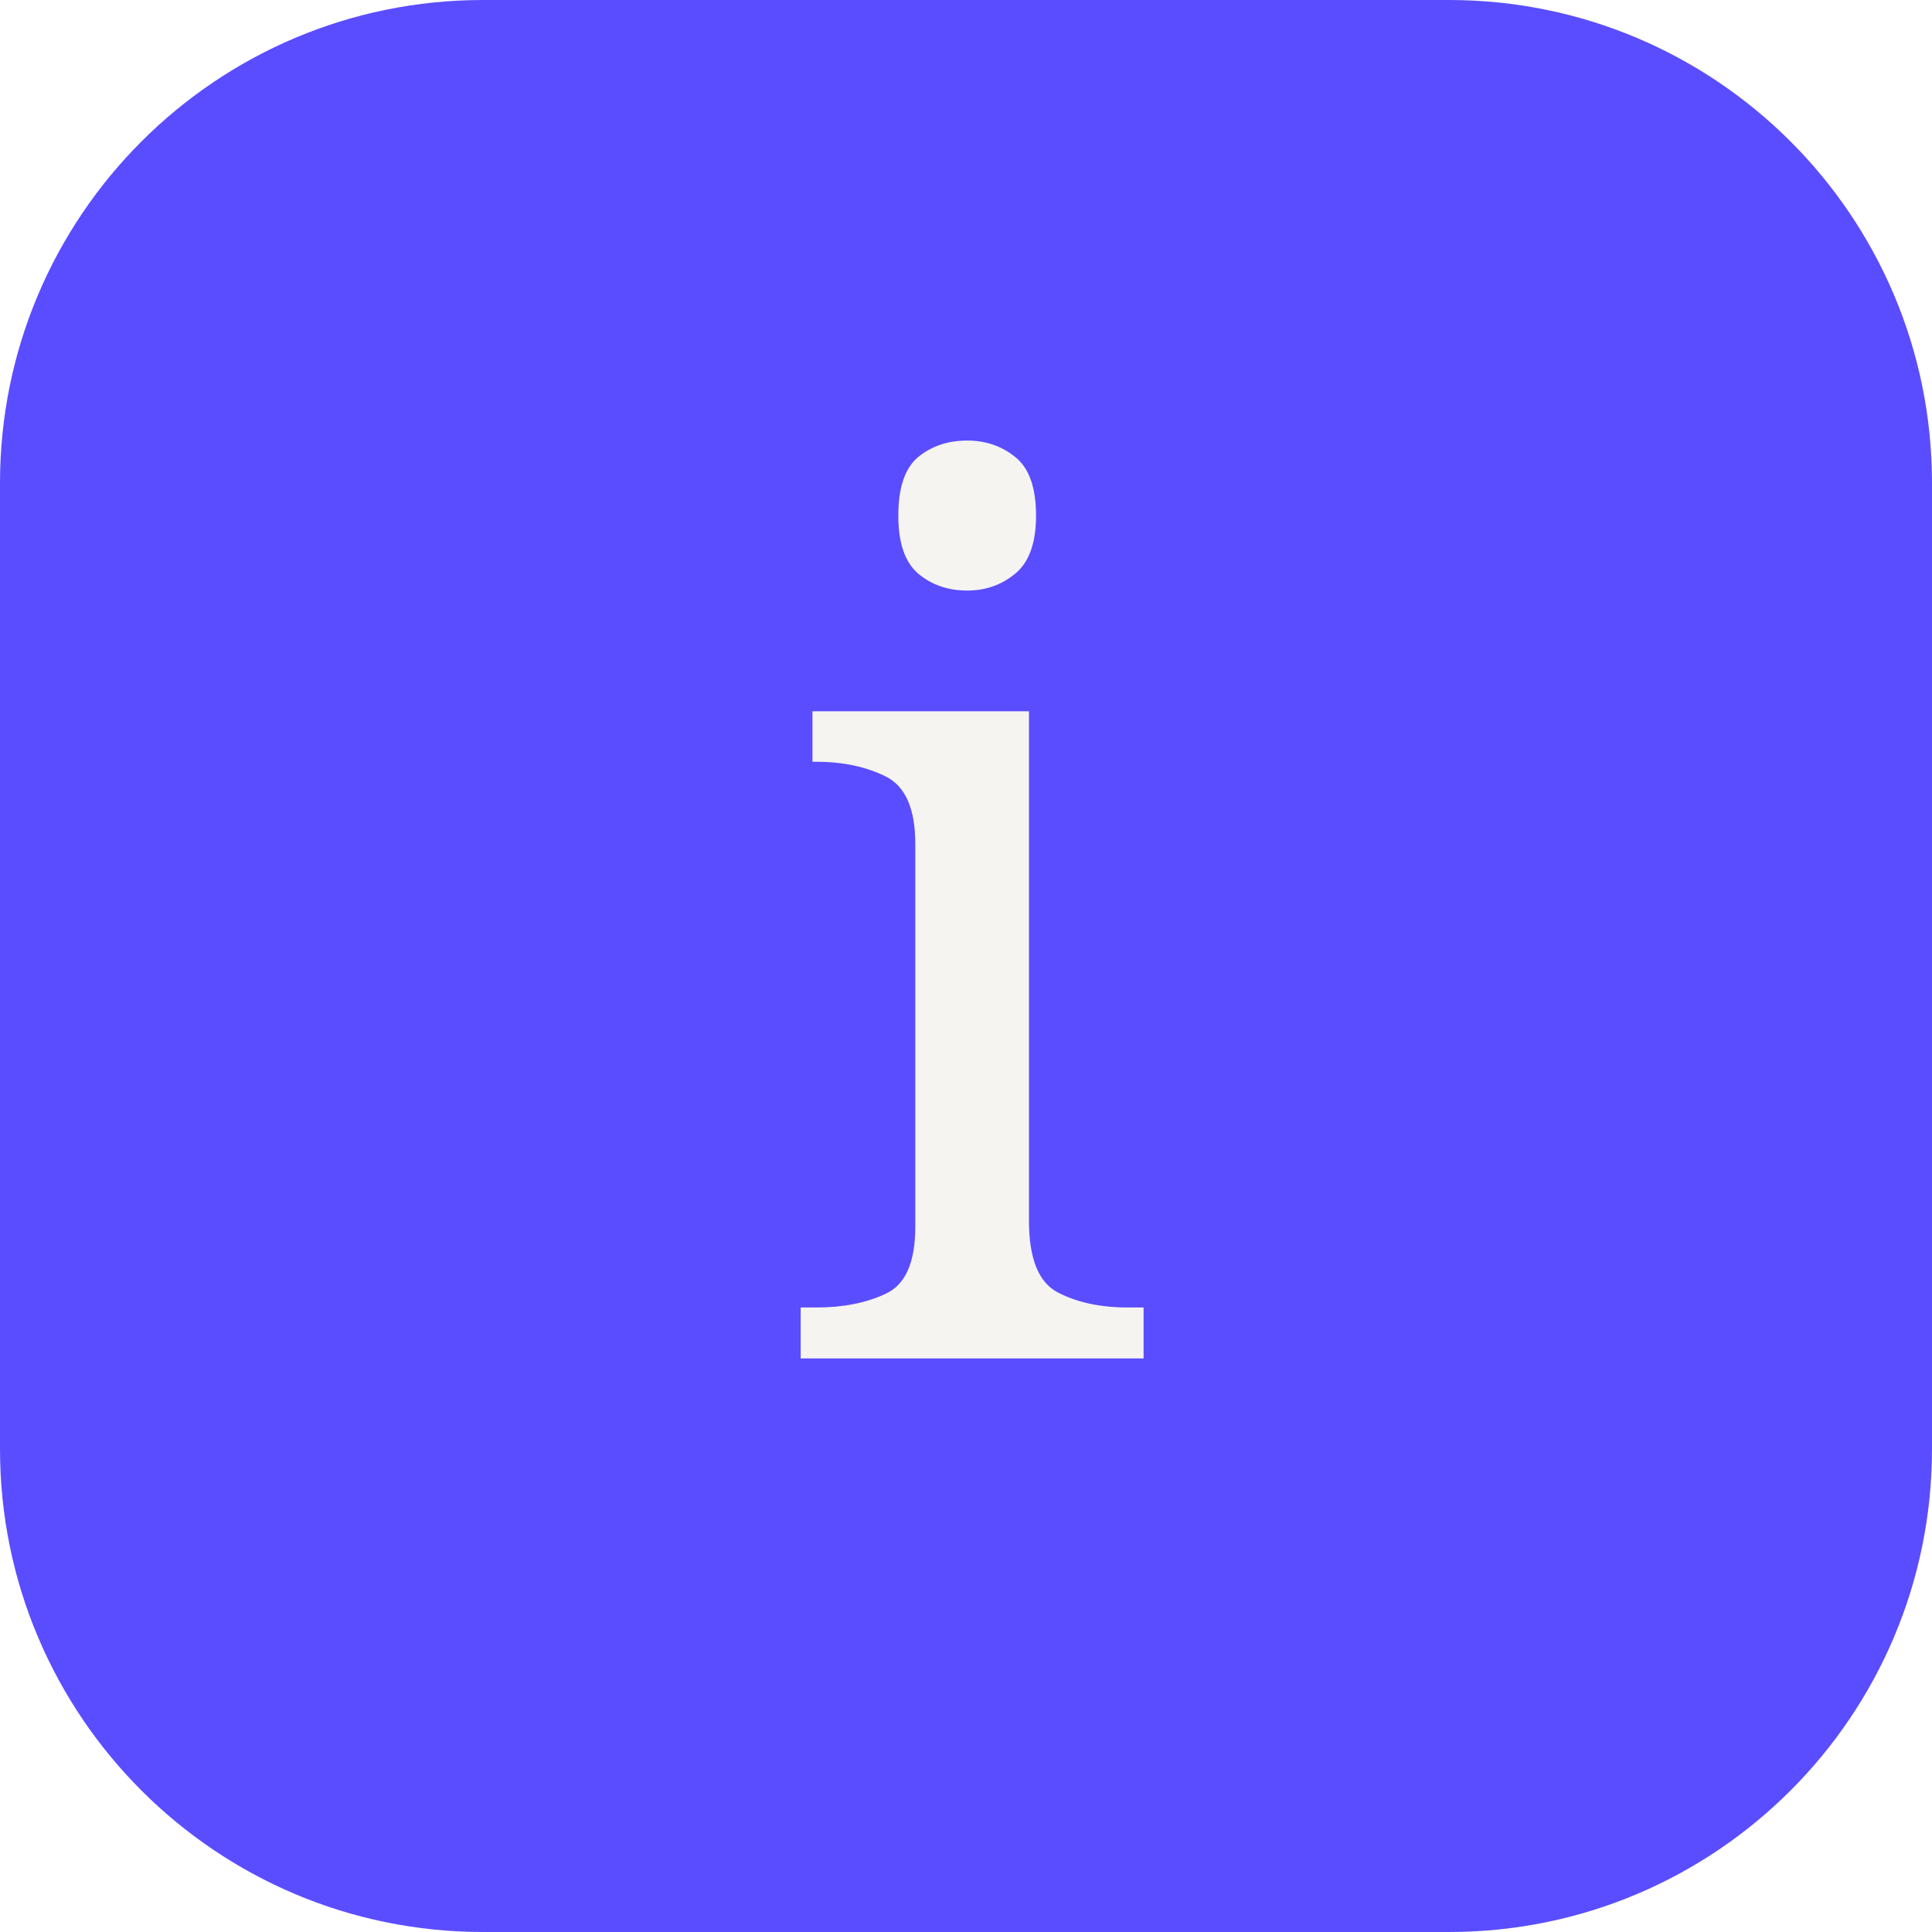
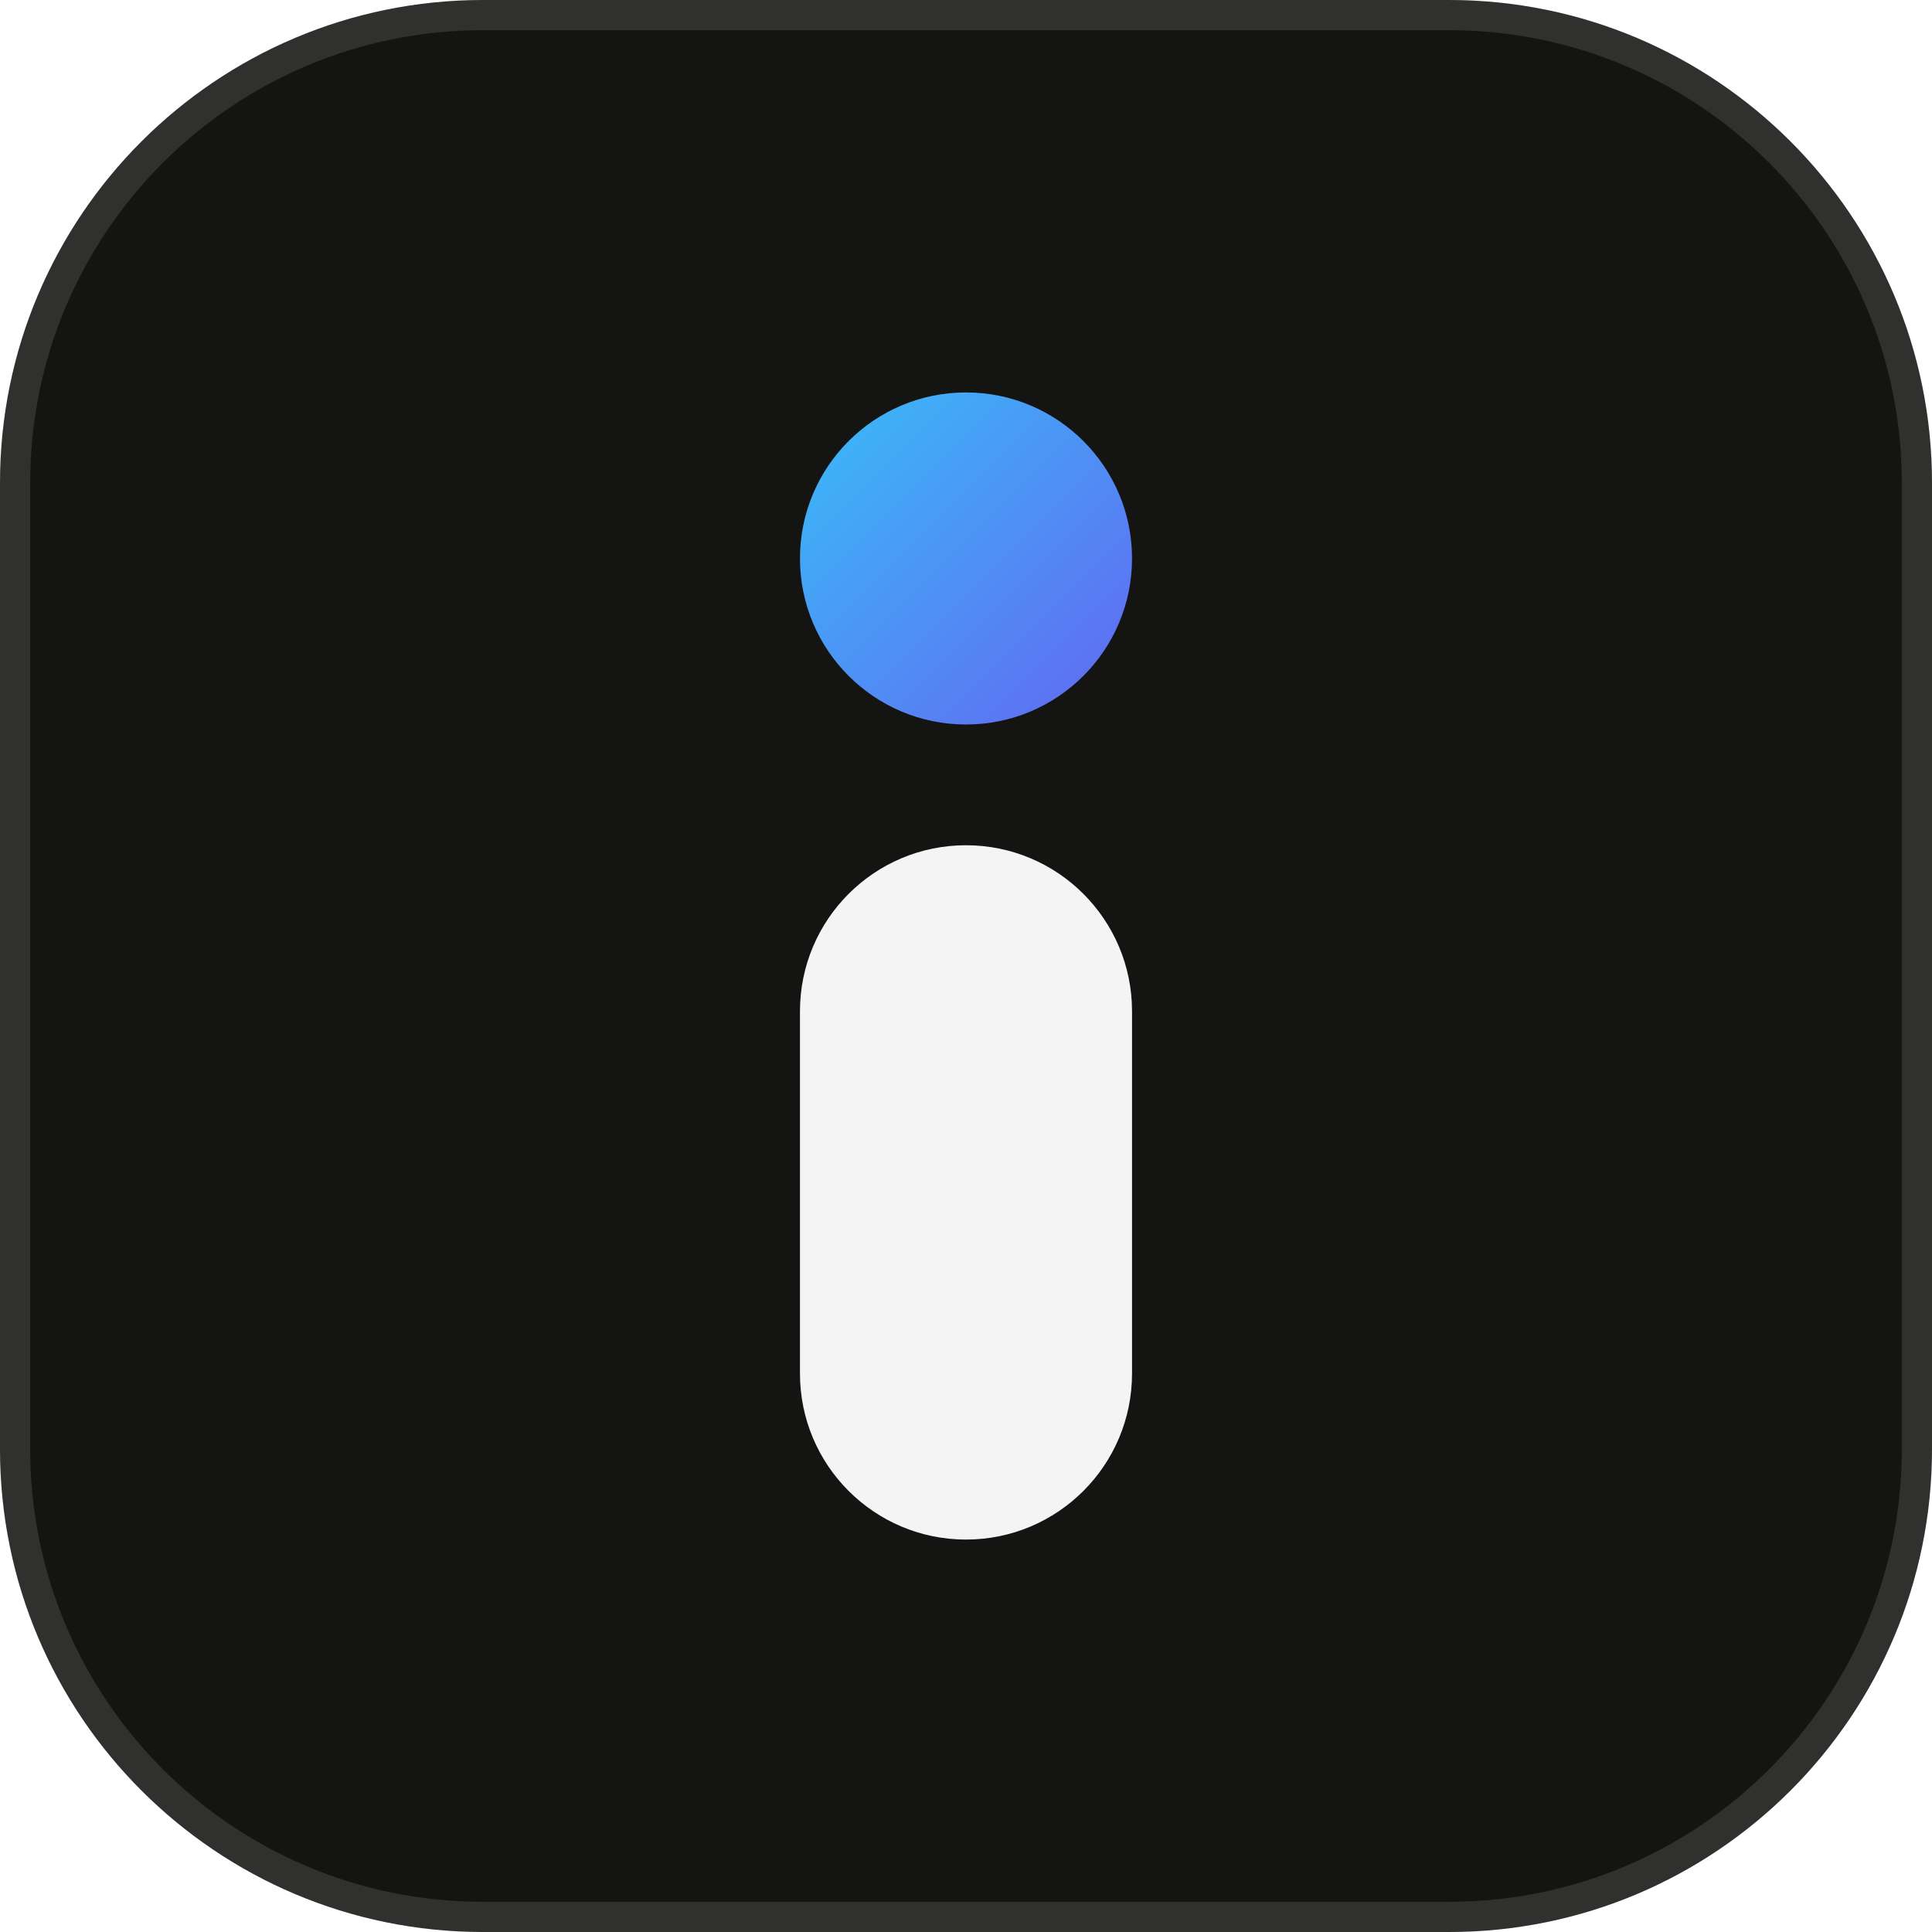
<svg xmlns="http://www.w3.org/2000/svg" viewBox="0 0 64 64">
-   <rect width="64" height="64" rx="16" fill="#5a4dff" />
-   <text x="32" y="45" text-anchor="middle" fill="#f5f4f0" font-family="Georgia,serif" font-size="40">i</text>
+   <defs>
+     <linearGradient id="faviconDot" x1="0%" y1="0%" x2="100%" y2="100%">
+       <stop offset="0%" stop-color="#38bdf8" />
+       <stop offset="100%" stop-color="#6366f1" />
+     </linearGradient>
+   </defs>
+   <rect width="64" height="64" rx="16" fill="#141413" />
+   <rect x="0.5" y="0.5" width="63" height="63" rx="15.5" fill="none" stroke="rgba(255, 255, 255, 0.12)" stroke-width="1" />
+   <circle cx="32" cy="18.5" r="5.5" fill="url(#faviconDot)" />
+   <rect x="26.5" y="28" width="11" height="23" rx="5.5" fill="#f4f4f5" />
</svg>
